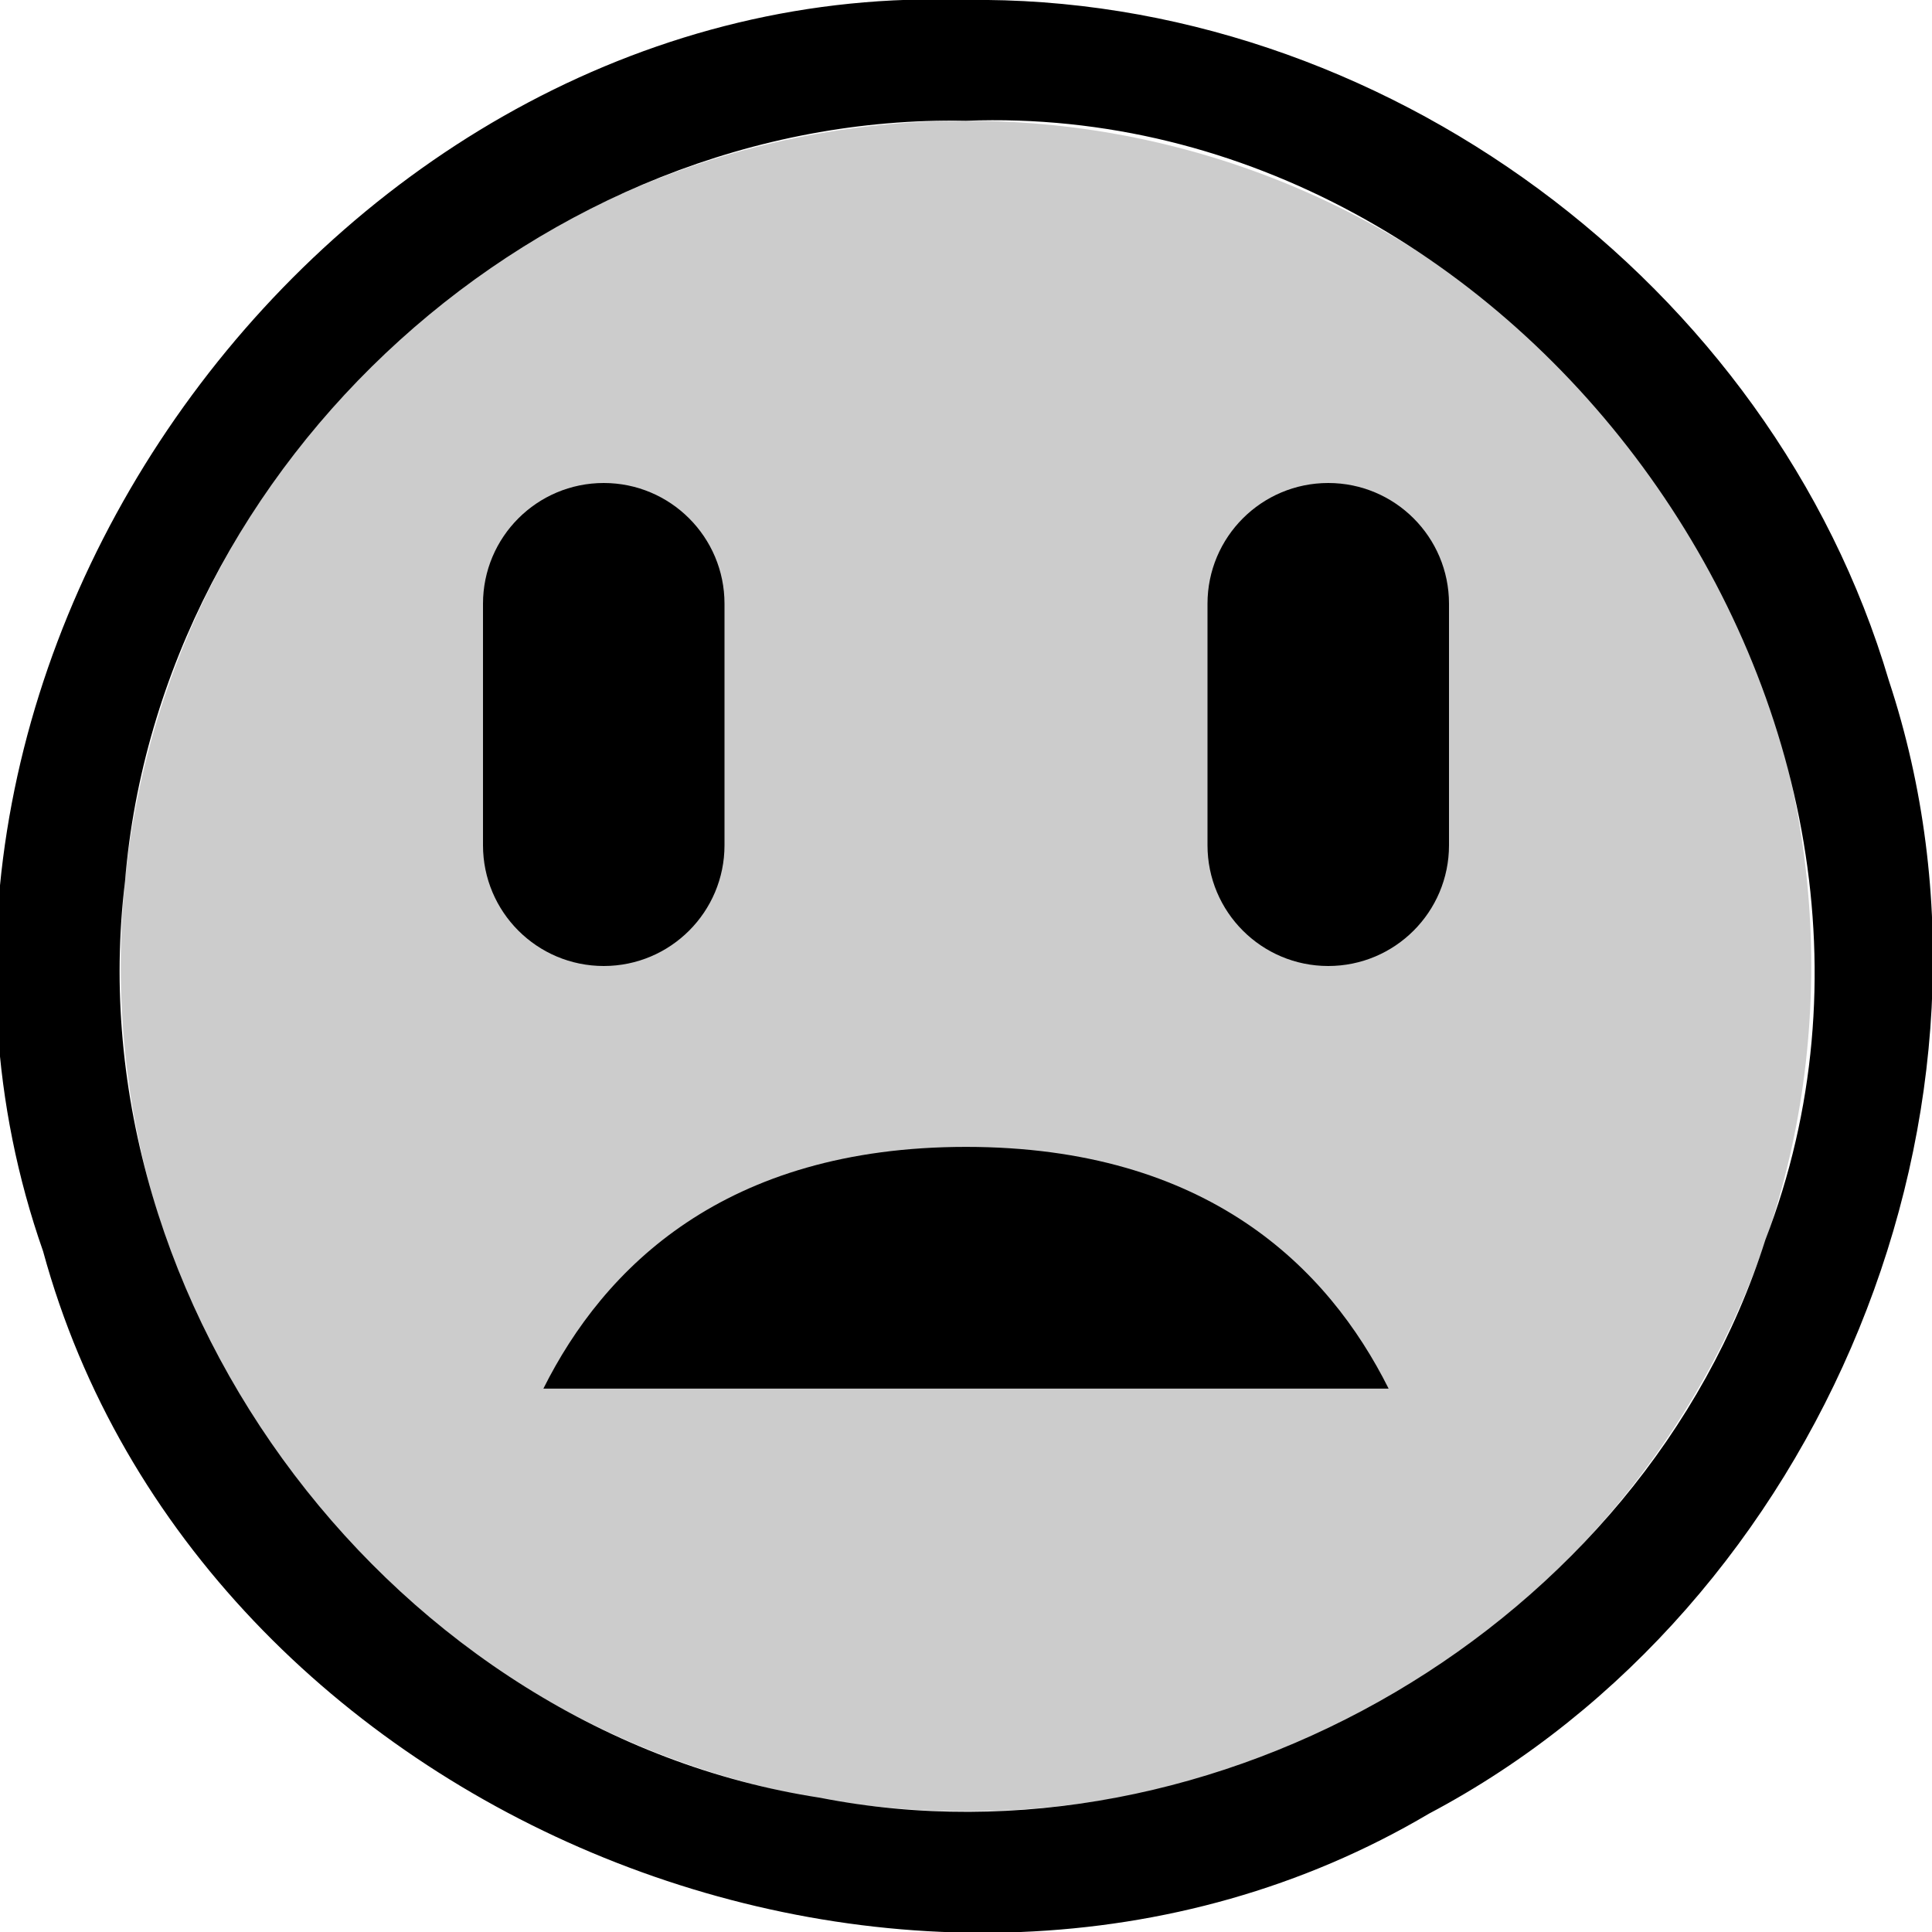
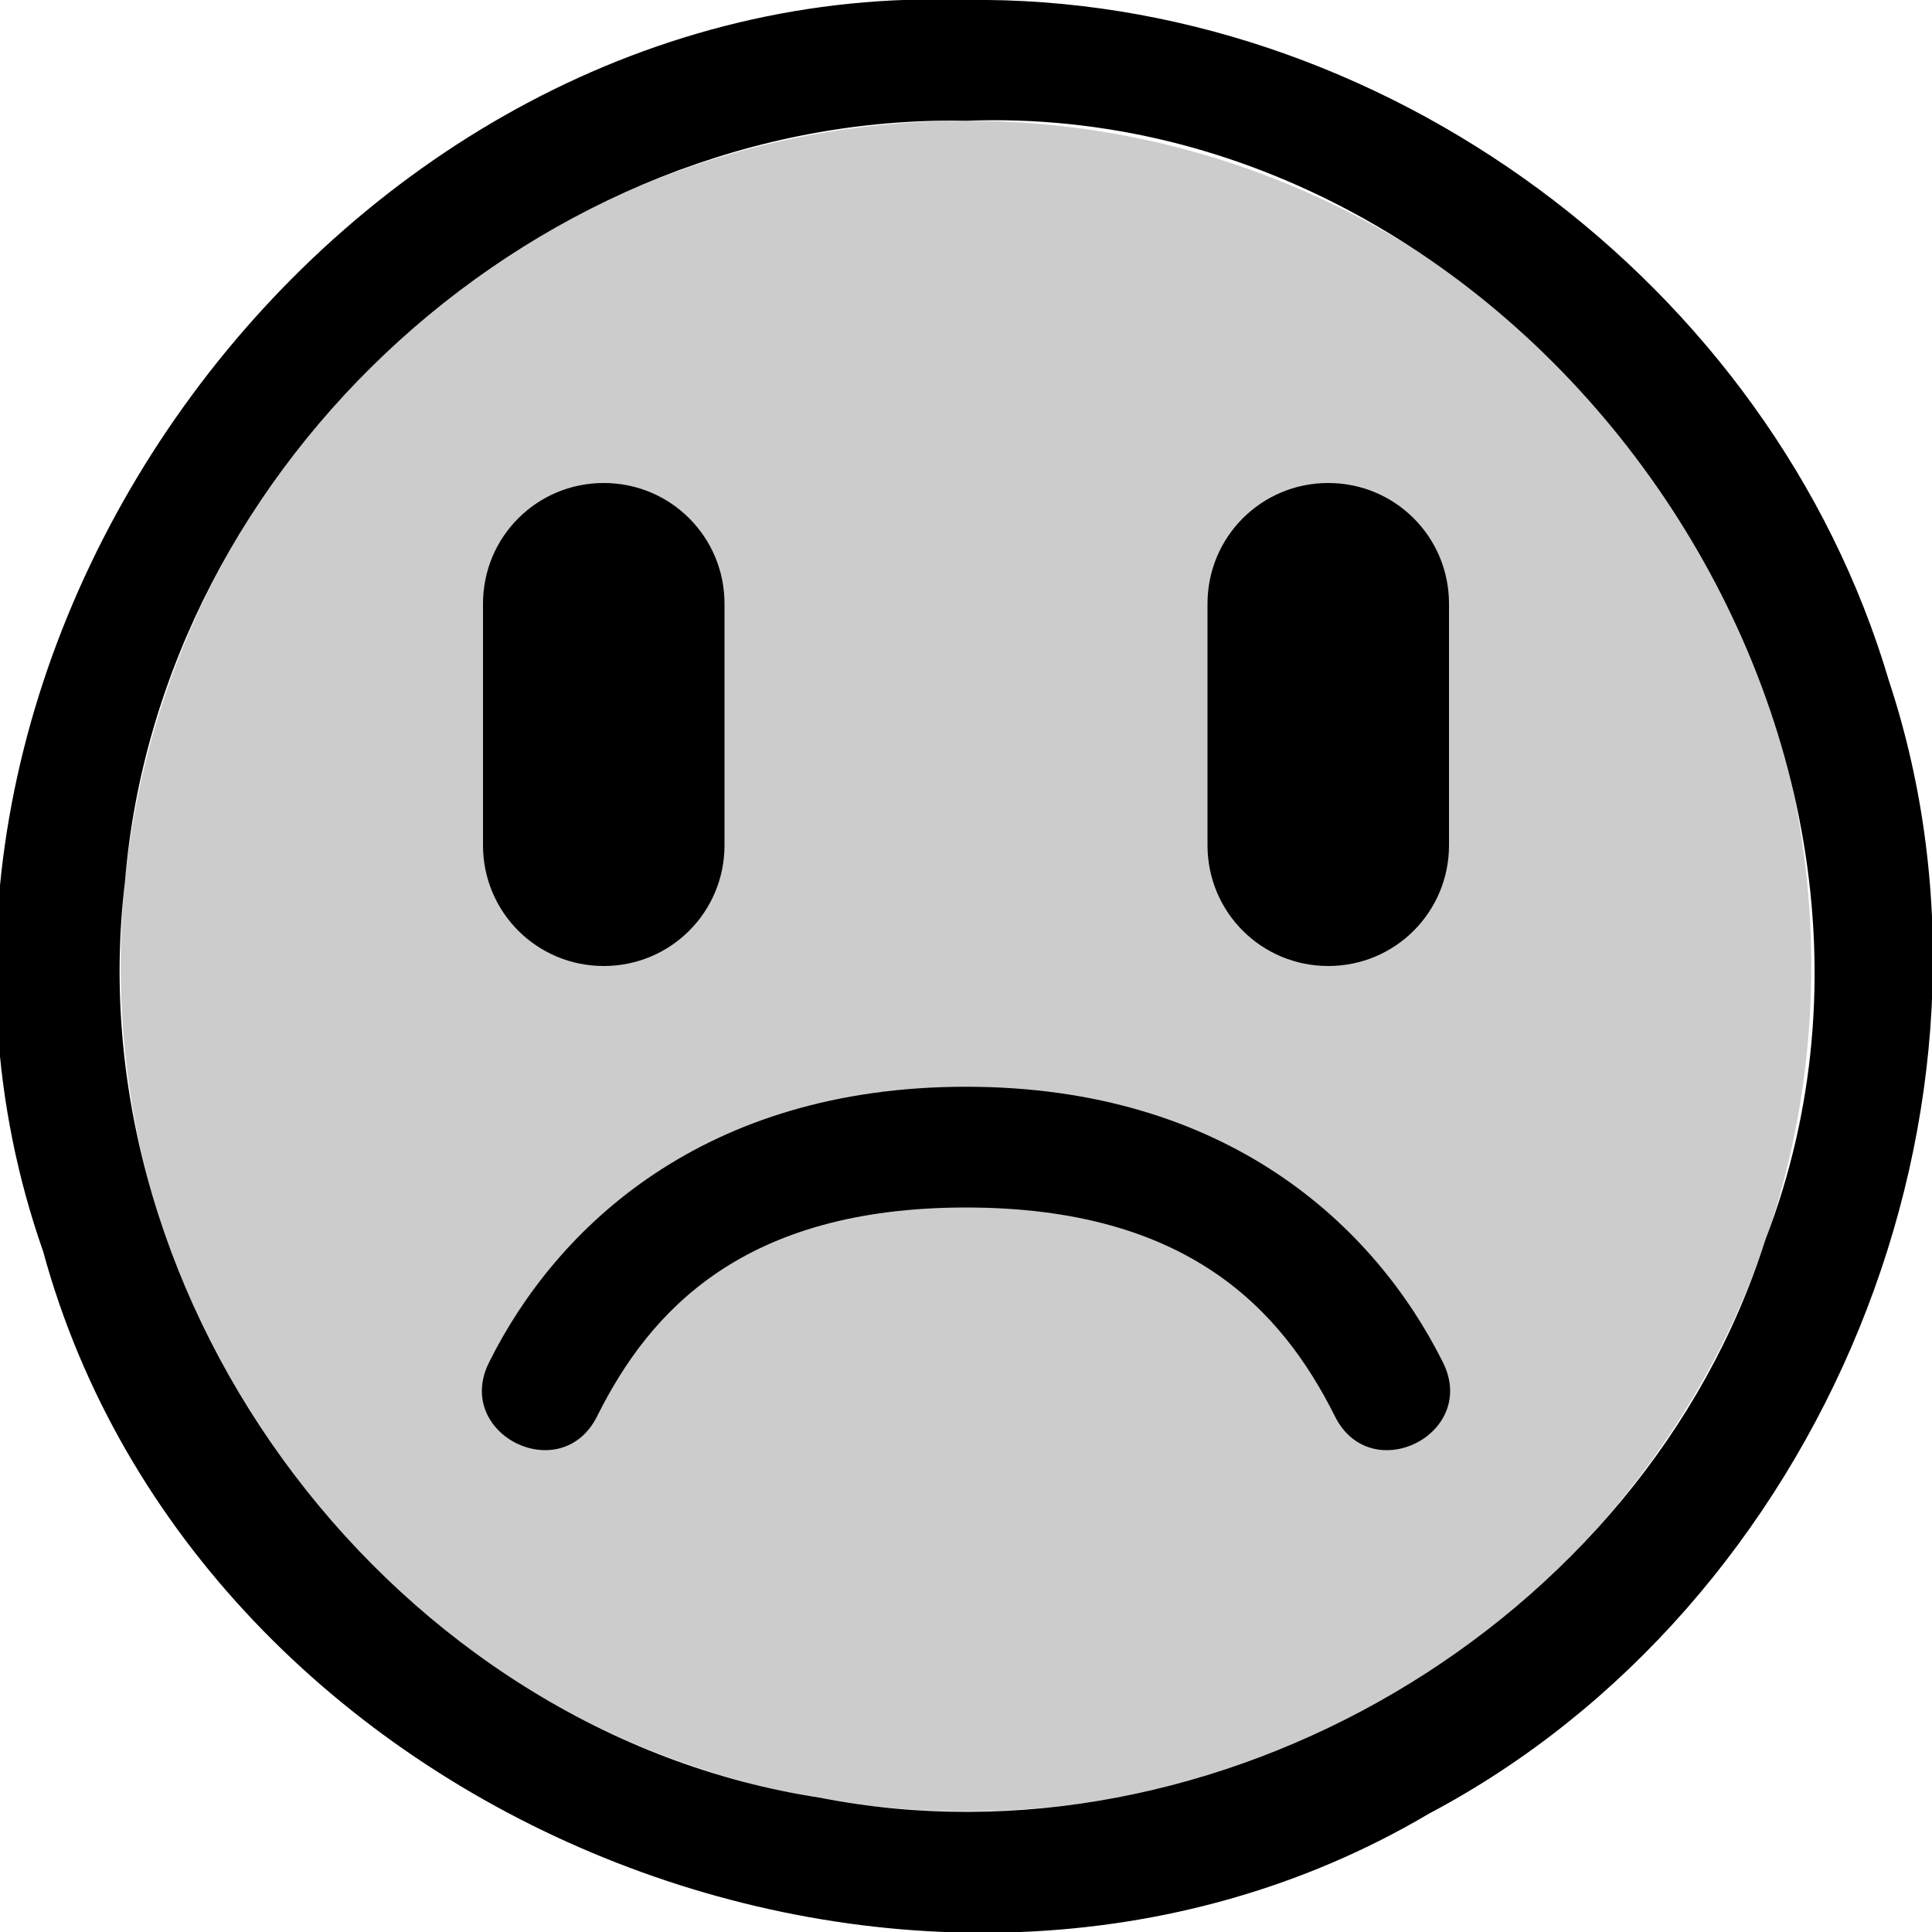
<svg xmlns="http://www.w3.org/2000/svg" viewBox="0 0 16 16" fill="currentColor" height="16px" width="16px">
  <path d="M15 8a7 7 0 01-7 7 7 7 0 01-7-7 7 7 0 017-7 7 7 0 017 7z" opacity=".2" />
-   <path d="M8 0C2.812-.197-1.359 5.47.357 10.363 1.64 15.067 7.64 17.5 11.834 15.02c3.257-1.722 4.973-5.862 3.809-9.383C14.67 2.344 11.43-.047 8 0zm0 1c4.618-.177 8.284 4.957 6.62 9.268-1.013 3.193-4.56 5.262-7.83 4.62-3.509-.54-6.18-4.063-5.755-7.587C1.32 3.81 4.497.935 8 1z" />
-   <rect style="marker:none" width="2" height="4" x="4" y="4" rx="1" ry="1" />
-   <rect style="marker:none" width="2" height="4" x="10" y="4" rx="1" ry="1" />
-   <path style="marker:none" stroke-dashoffset=".5" stroke-linecap="round" stroke-linejoin="round" d="M11.5 11.5C11 10.5 10 9.498 8 9.498S5 10.5 4.5 11.5" />
+   <path d="M8 0C2.812-.197-1.359 5.47.357 10.363 1.64 15.067 7.64 17.5 11.834 15.02c3.257-1.722 4.973-5.862 3.809-9.383C14.67 2.344 11.43-.047 8 0zm0 1c4.618-.177 8.283 4.957 6.62 9.268-1.014 3.193-4.56 5.263-7.83 4.62-3.51-.54-6.18-4.063-5.755-7.587C1.32 3.81 4.497.935 8 1zM5 4c-.554 0-1 .446-1 1v2c0 .554.446 1 1 1s1-.446 1-1V5c0-.554-.446-1-1-1zm6 0c-.554 0-1 .446-1 1v2c0 .554.446 1 1 1s1-.446 1-1V5c0-.554-.446-1-1-1zM8 9c-2.167 0-3.388 1.158-3.947 2.277-.306.599.598 1.05.894.448C5.387 10.844 6.167 10 8 10s2.612.844 3.053 1.725c.296.603 1.2.15.894-.448C11.387 10.158 10.167 9 8 9z" />
</svg>
